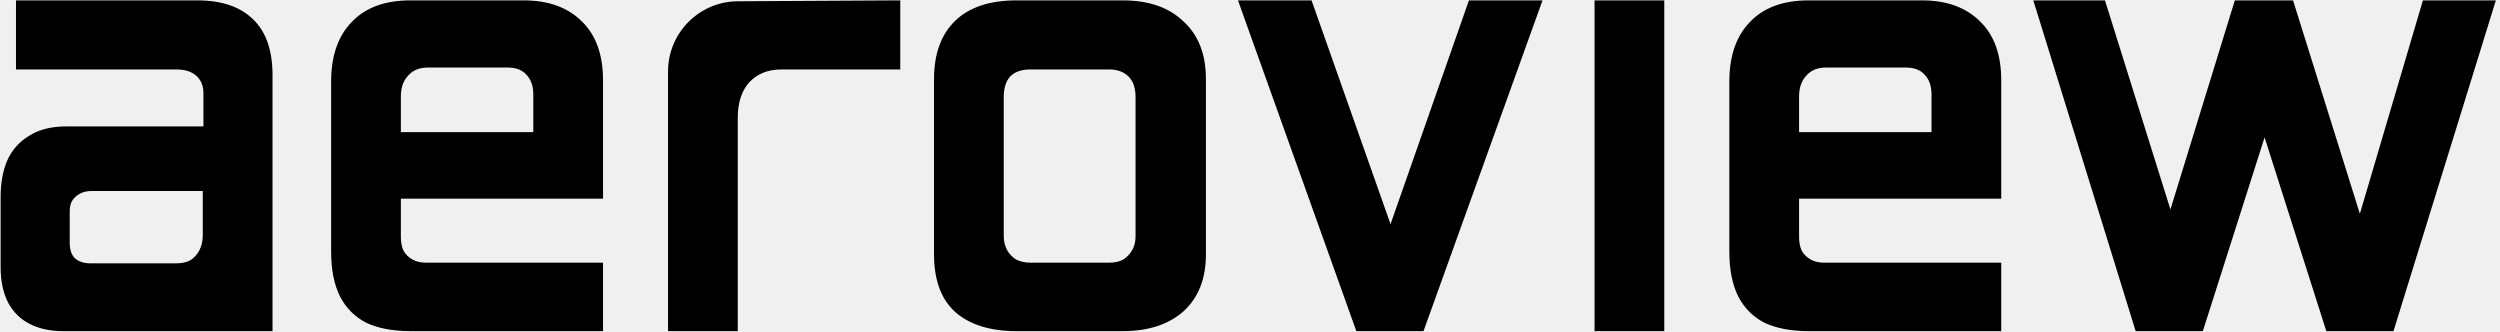
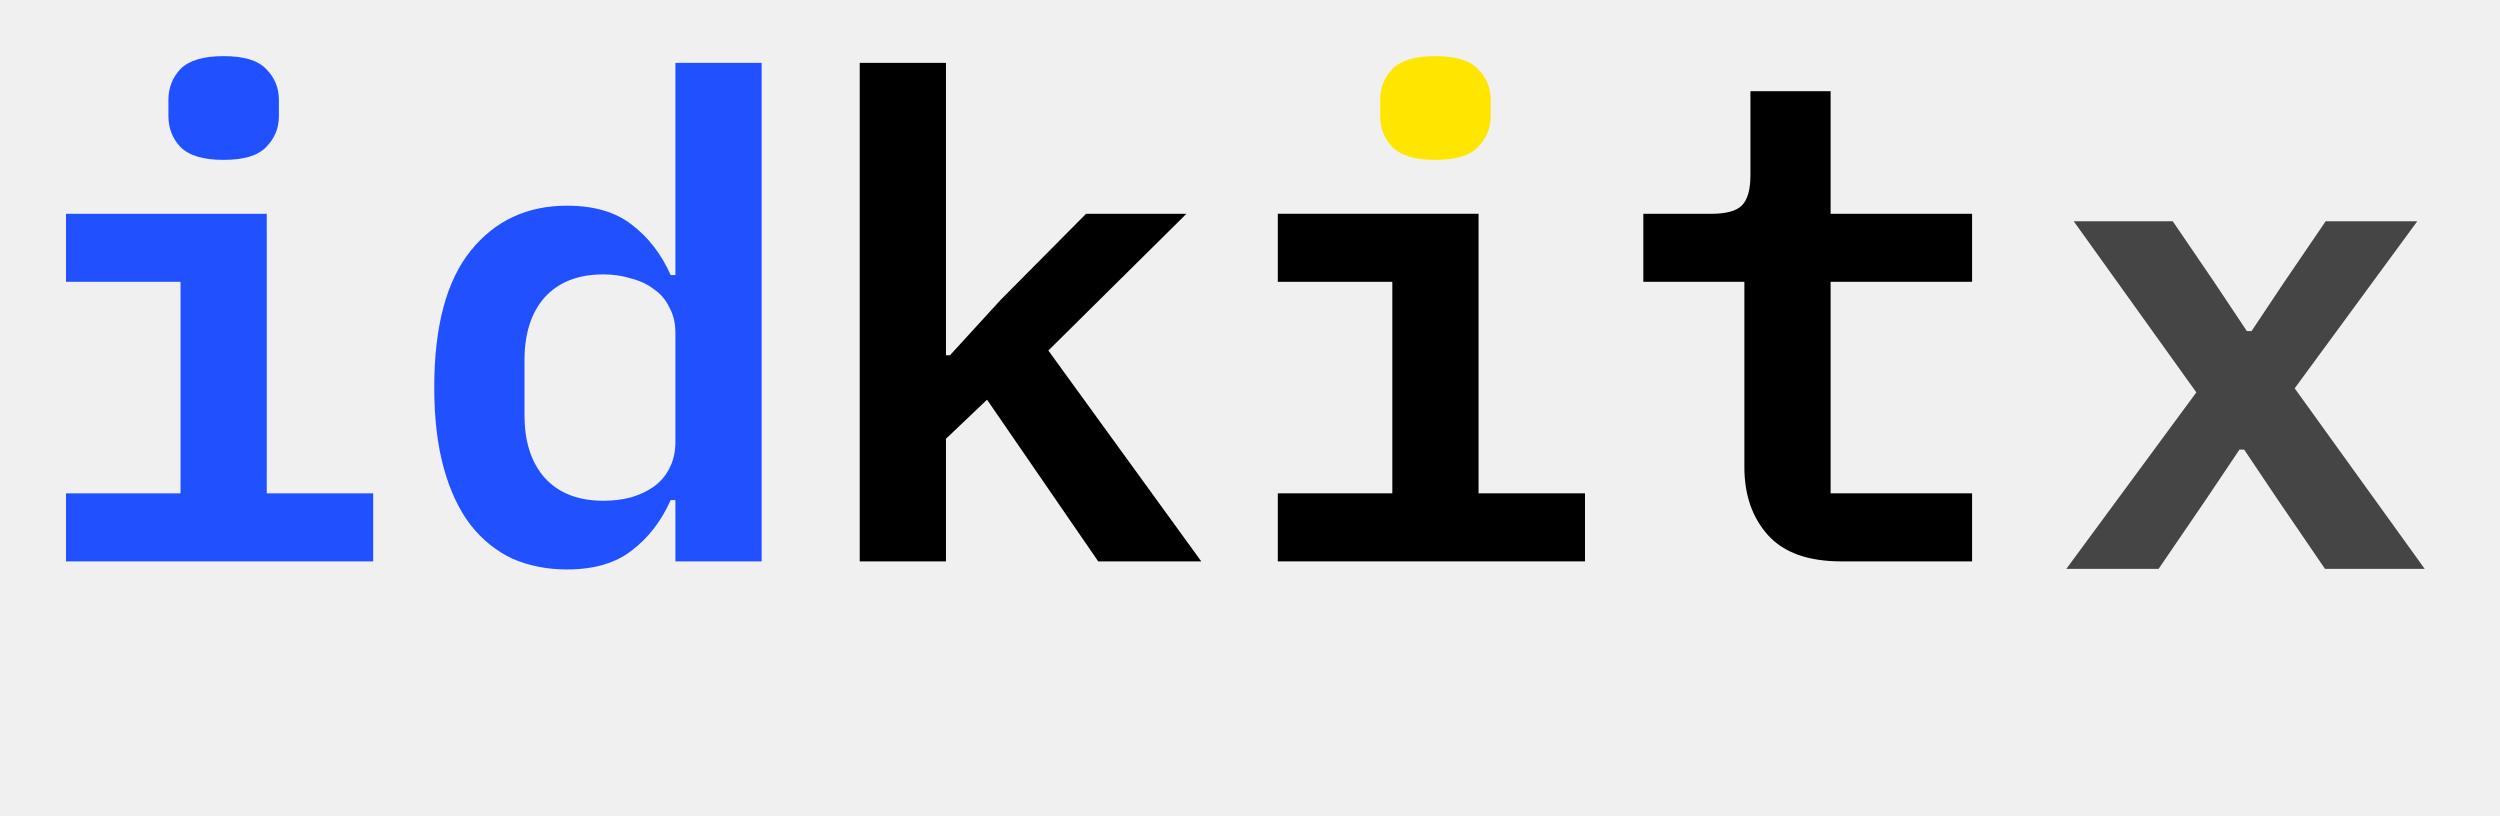
- <svg xmlns="http://www.w3.org/2000/svg" width="302" height="40" viewBox="0 0 302 40" fill="none">
-   <g clip-path="url(#clip0_2130_8)">
-     <path d="M7.573 40C6.078 40 4.765 39.717 3.631 39.15C2.498 38.583 1.622 37.733 1.004 36.6C0.385 35.415 0.076 33.972 0.076 32.272V23.771C0.076 22.122 0.334 20.68 0.849 19.443C1.416 18.155 2.292 17.15 3.477 16.429C4.662 15.656 6.181 15.27 8.036 15.27H24.575V11.251C24.575 10.375 24.291 9.68 23.725 9.164C23.158 8.649 22.359 8.392 21.329 8.392H1.931V0.045H23.802C26.79 0.045 29.057 0.818 30.603 2.364C32.148 3.858 32.921 6.099 32.921 9.087V40H7.573ZM21.329 31.808C21.999 31.808 22.565 31.679 23.029 31.422C23.493 31.113 23.854 30.701 24.111 30.185C24.369 29.67 24.497 29.078 24.497 28.408V23.075H11.05C10.277 23.075 9.633 23.307 9.118 23.771C8.655 24.183 8.423 24.75 8.423 25.471V29.335C8.423 30.16 8.629 30.778 9.041 31.19C9.505 31.602 10.123 31.808 10.896 31.808H21.329ZM49.584 40C47.471 40 45.694 39.665 44.251 38.995C42.86 38.274 41.804 37.218 41.083 35.827C40.361 34.384 40.001 32.581 40.001 30.417V9.86C40.001 6.769 40.825 4.373 42.474 2.673C44.122 0.921 46.492 0.045 49.584 0.045H63.263C66.251 0.045 68.595 0.895 70.295 2.595C71.996 4.244 72.846 6.614 72.846 9.705V24.003H43.014V15.965H64.422V11.406C64.422 10.427 64.164 9.654 63.649 9.087C63.134 8.469 62.361 8.16 61.331 8.16H51.67C50.64 8.16 49.841 8.495 49.274 9.164C48.708 9.783 48.424 10.607 48.424 11.637V28.64C48.424 29.258 48.527 29.799 48.733 30.262C48.991 30.726 49.352 31.087 49.815 31.345C50.279 31.602 50.82 31.731 51.438 31.731H72.846V40H49.584ZM80.698 8.631C80.698 3.967 84.465 0.179 89.129 0.153L108.752 0.045V8.392H94.377C92.779 8.392 91.491 8.907 90.513 9.937C89.585 10.968 89.121 12.41 89.121 14.265V40H80.698V8.631ZM122.799 40C119.606 40 117.132 39.227 115.381 37.682C113.681 36.136 112.83 33.818 112.83 30.726V9.551C112.83 6.511 113.681 4.167 115.381 2.518C117.081 0.869 119.554 0.045 122.799 0.045H135.629C138.771 0.045 141.219 0.895 142.97 2.595C144.773 4.244 145.675 6.562 145.675 9.551V30.726C145.675 33.663 144.773 35.956 142.97 37.604C141.167 39.201 138.72 40 135.629 40H122.799V40ZM134.006 31.731C134.675 31.731 135.242 31.602 135.706 31.345C136.17 31.035 136.53 30.649 136.787 30.185C137.045 29.722 137.174 29.181 137.174 28.562V11.715C137.174 10.633 136.891 9.808 136.324 9.242C135.757 8.675 134.984 8.392 134.006 8.392H124.422C123.392 8.392 122.594 8.675 122.027 9.242C121.511 9.808 121.254 10.633 121.254 11.715V28.562C121.254 29.129 121.383 29.67 121.641 30.185C121.898 30.649 122.259 31.035 122.722 31.345C123.237 31.602 123.83 31.731 124.5 31.731H134.006ZM149.548 0.045H158.436L169.101 30.262H166.86L177.447 0.045H186.335L171.96 40H163.846L149.548 0.045ZM192.621 0.045H201.045V40H192.621V0.045ZM218.488 40C216.375 40 214.598 39.665 213.156 38.995C211.765 38.274 210.708 37.218 209.987 35.827C209.266 34.384 208.905 32.581 208.905 30.417V9.86C208.905 6.769 209.73 4.373 211.379 2.673C213.026 0.921 215.397 0.045 218.488 0.045H232.168C235.156 0.045 237.499 0.895 239.2 2.595C240.9 4.244 241.75 6.614 241.75 9.705V24.003H211.919V15.965H233.327V11.406C233.327 10.427 233.069 9.654 232.554 9.087C232.038 8.469 231.266 8.16 230.235 8.16H220.575C219.545 8.16 218.746 8.495 218.179 9.164C217.612 9.783 217.329 10.607 217.329 11.637V28.64C217.329 29.258 217.432 29.799 217.638 30.262C217.896 30.726 218.257 31.087 218.72 31.345C219.184 31.602 219.724 31.731 220.343 31.731H241.75V40H218.488ZM245.623 0.045H254.28L263.862 30.649H260.54L269.968 0.045H277L286.583 30.649H283.646L292.688 0.045H301.499L289.134 40H281.019L271.513 10.169H275.609L266.104 40H257.988L245.623 0.045Z" fill="black" />
-   </g>
-   <defs>
-     <clipPath id="clip0_2130_8">
-       <rect width="301.522" height="40" fill="white" />
-     </clipPath>
-   </defs>
+ <svg xmlns="http://www.w3.org/2000/svg" width="334" height="109" viewBox="0 0 334 109" fill="none">
+   <path d="M246.009 75C241.569 75 238.299 73.83 236.199 71.49C234.099 69.15 233.049 66.12 233.049 62.4V37.65H219.549V28.56H228.729C230.589 28.56 231.909 28.2 232.689 27.48C233.469 26.7 233.859 25.35 233.859 23.43V12.18H244.569V28.56H263.469V37.65H244.569V65.91H263.469V75H246.009Z" fill="black" />
+   <path d="M191.775 21.36C189.075 21.36 187.155 20.79 186.015 19.65C184.935 18.51 184.395 17.13 184.395 15.51V13.35C184.395 11.73 184.935 10.35 186.015 9.21C187.155 8.07 189.075 7.5 191.775 7.5C194.475 7.5 196.365 8.07 197.445 9.21C198.585 10.35 199.155 11.73 199.155 13.35V15.51C199.155 17.13 198.585 18.51 197.445 19.65C196.365 20.79 194.475 21.36 191.775 21.36Z" fill="#FFE600" />
+   <path d="M114.86 8.4H126.38V47.46H126.92L133.67 40.08L145.1 28.56H158.51L140.06 46.83L160.49 75H146.72L131.87 53.4L126.38 58.62V75H114.86V8.4Z" fill="black" />
+   <path d="M90.235 66.81H89.605C88.345 69.63 86.605 71.88 84.385 73.56C82.225 75.24 79.345 76.08 75.745 76.08C73.105 76.08 70.675 75.6 68.455 74.64C66.295 73.62 64.435 72.12 62.875 70.14C61.315 68.1 60.115 65.55 59.275 62.49C58.435 59.43 58.015 55.86 58.015 51.78C58.015 43.62 59.635 37.53 62.875 33.51C66.115 29.49 70.405 27.48 75.745 27.48C79.345 27.48 82.225 28.32 84.385 30C86.605 31.68 88.345 33.93 89.605 36.75H90.235V8.4H101.755V75H90.235V66.81ZM80.605 66.9C81.925 66.9 83.155 66.75 84.295 66.45C85.495 66.09 86.515 65.61 87.355 65.01C88.255 64.35 88.945 63.54 89.425 62.58C89.965 61.56 90.235 60.39 90.235 59.07V44.49C90.235 43.17 89.965 42.03 89.425 41.07C88.945 40.05 88.255 39.24 87.355 38.64C86.515 37.98 85.495 37.5 84.295 37.2C83.155 36.84 81.925 36.66 80.605 36.66C77.245 36.66 74.635 37.68 72.775 39.72C70.975 41.76 70.075 44.55 70.075 48.09V55.47C70.075 59.01 70.975 61.8 72.775 63.84C74.635 65.88 77.245 66.9 80.605 66.9Z" fill="#2151FF" />
+   <path d="M29.88 21.36C27.18 21.36 25.26 20.79 24.12 19.65C23.04 18.51 22.5 17.13 22.5 15.51V13.35C22.5 11.73 23.04 10.35 24.12 9.21C25.26 8.07 27.18 7.5 29.88 7.5C32.58 7.5 34.47 8.07 35.55 9.21C36.69 10.35 37.26 11.73 37.26 13.35V15.51C37.26 17.13 36.69 18.51 35.55 19.65C34.47 20.79 32.58 21.36 29.88 21.36ZM8.82 65.91H24.12V37.65H8.82V28.56H35.64V65.91H49.86V75H8.82V65.91Z" fill="#2151FF" />
+   <path d="M186.015 65.91H170.715V75H211.755V65.91H197.535V28.56H170.715V37.65H186.015V65.91Z" fill="black" />
+   <path d="M276.06 76L293.43 52.42L277.05 29.56H290.28L295.86 37.75L300.18 44.23H300.81L305.13 37.75L310.71 29.56H322.95L306.57 51.88L323.94 76H310.62L304.23 66.64L299.82 60.07H299.19L294.78 66.64L288.39 76H276.06Z" fill="#454545" />
</svg>
